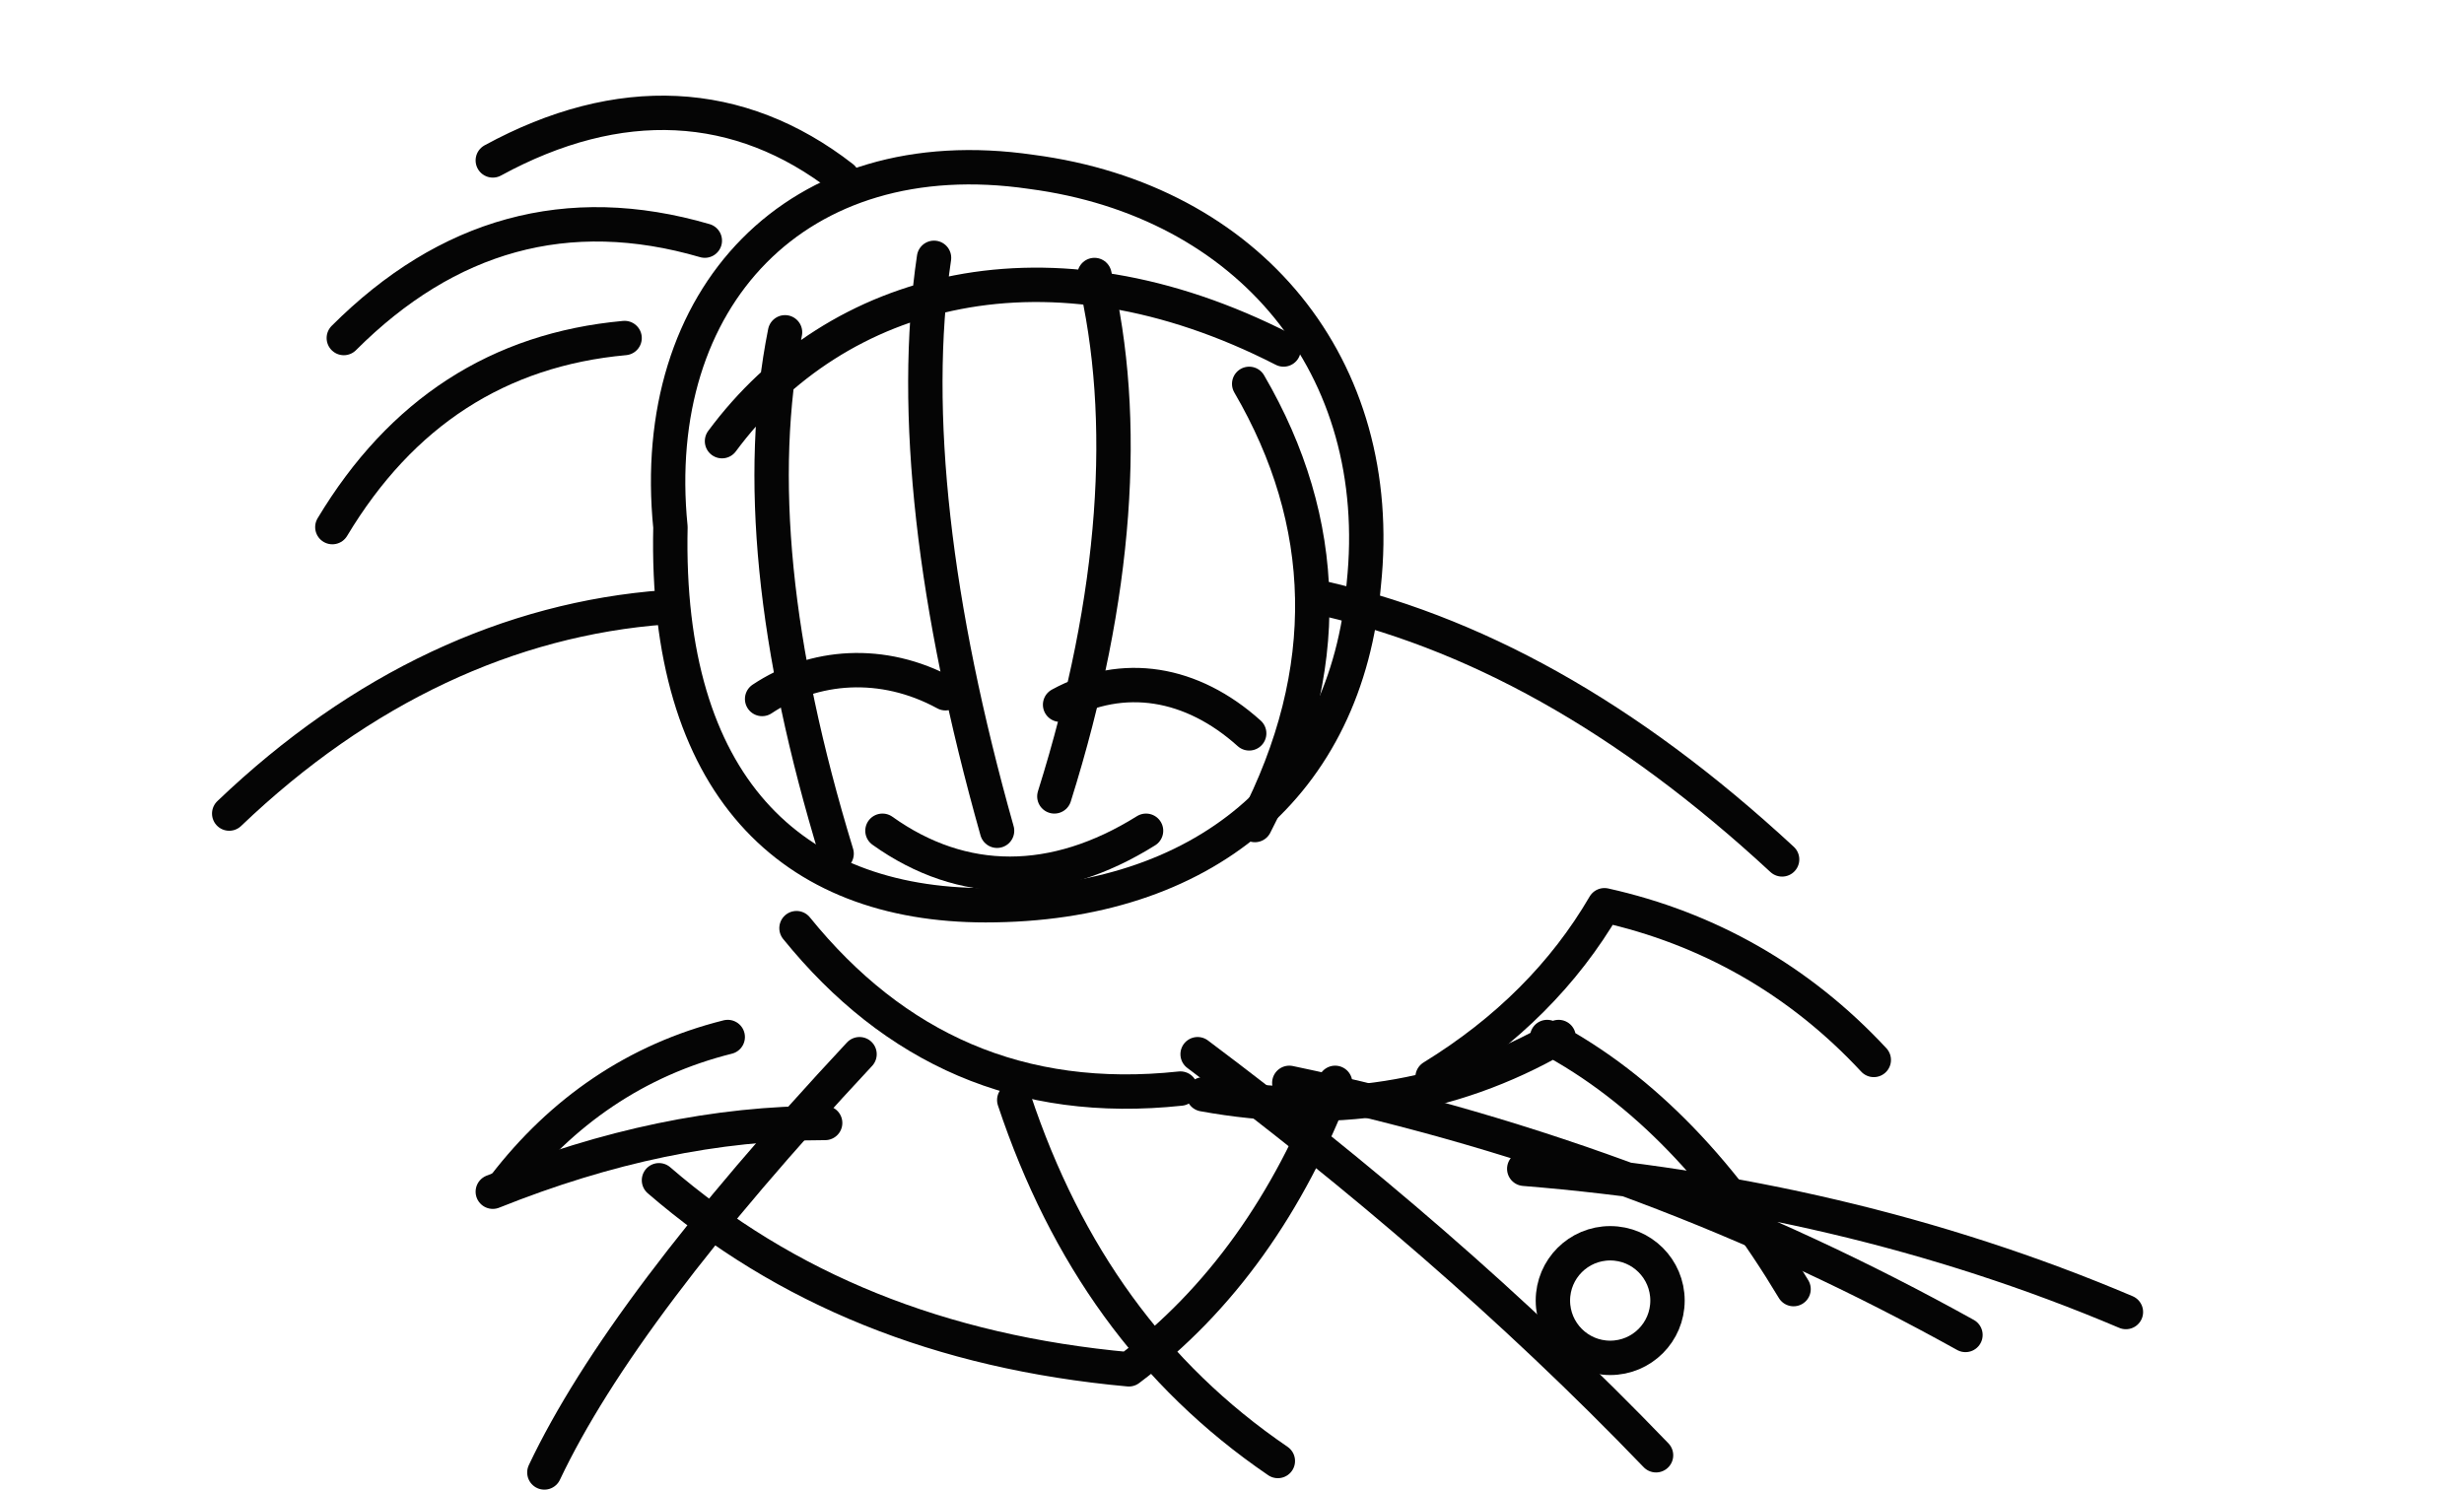
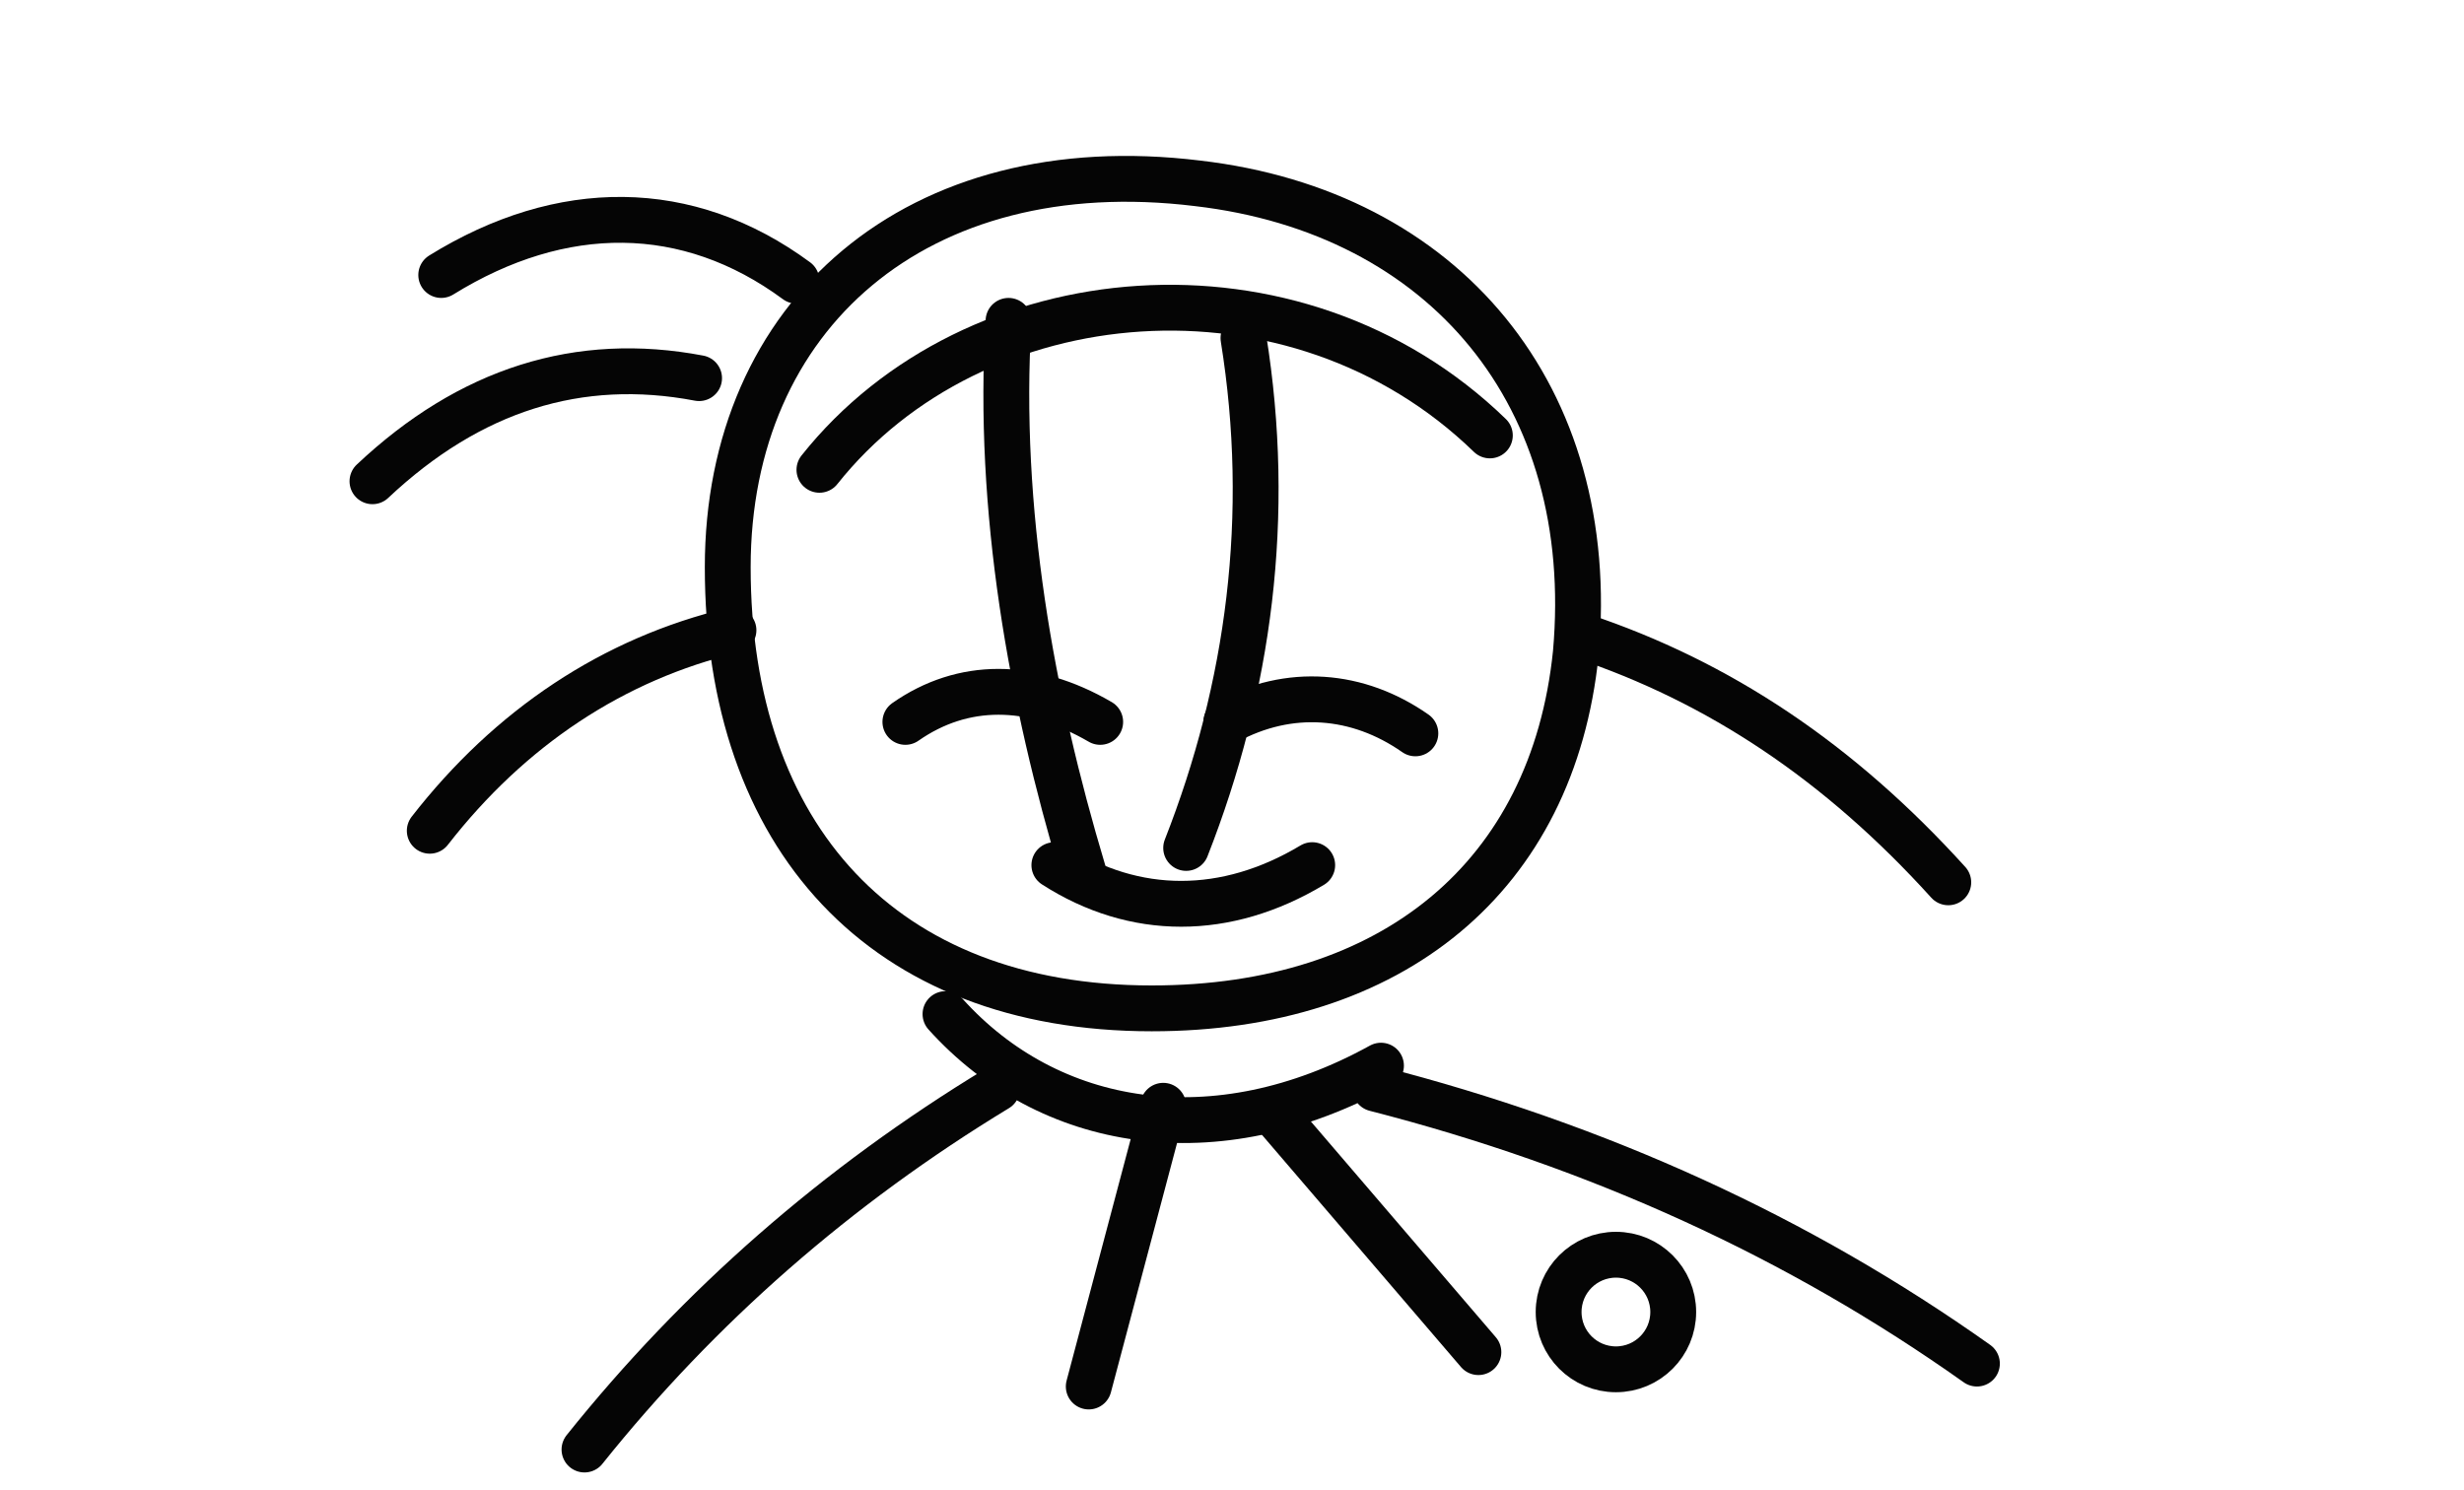
<svg xmlns="http://www.w3.org/2000/svg" viewBox="0 0 430 260" fill="none">
-   <g stroke="#050505" stroke-width="6" stroke-linecap="round" stroke-linejoin="round" vector-effect="non-scaling-stroke">
-     <path d="M117 92c-4-40 22-68 63-62 38 5 62 34 58 72-3 35-28 56-66 56-34 0-56-21-55-66Z" />
-     <path d="M126 77c20-27 57-37 98-16M137 58c-5 25-2 55 9 91M163 45c-4 27 0 61 11 100M191 48c6 25 4 56-7 91M218 67c14 24 15 50 1 77" />
-     <path d="M116 106c-27 2-53 14-76 36M229 104c28 6 55 21 82 46" />
-     <path d="M133 122c9-6 21-7 32-1M185 123c11-6 23-4 33 5" />
-     <path d="M154 145c14 10 30 10 46 0" />
-     <path d="M139 162c17 21 39 31 67 28" />
-     <path d="M150 184c-28 30-46 54-55 73M209 184c28 21 55 44 80 70" />
-     <path d="M177 192c9 27 24 48 46 63M144 196c-19 0-38 4-58 12" />
-     <path d="M225 189c43 9 82 24 118 44M266 204c37 3 72 11 105 25" />
-     <path d="M127 181c-16 4-29 13-39 26M115 206c22 19 49 30 82 33M197 239c16-12 28-29 36-50" />
-     <path d="M210 191c22 4 43 1 62-10M270 181c17 9 31 24 43 44" />
-     <path d="M250 188c13-8 23-18 30-30M280 158c18 4 34 13 47 27" />
-     <circle cx="281" cy="227" r="10" />
-     <path d="M109 59c-22 2-39 13-51 33M123 42c-24-7-45-1-63 17M147 31c-18-14-39-15-61-3" />
+   <g stroke="#050505" stroke-width="8" stroke-linecap="round" stroke-linejoin="round" vector-effect="non-scaling-stroke">
+     <path d="M127 99c0-44 33-73 82-67 43 5 70 37 66 82-4 39-32 62-74 62-47 0-74-30-74-77Z" />
+     <path d="M143 82c27-34 83-39 117-6" />
+     <path d="M176 56c-2 33 4 66 13 96M217 59c5 31 1 61-10 89" />
+     <path d="M128 110c-21 5-39 17-53 35M276 111c24 8 45 22 64 43" />
+     <path d="M158 126c10-7 22-7 34 0M214 126c11-6 23-5 33 2" />
+     <path d="M184 151c14 9 30 9 45 0" />
+     <path d="M165 177c18 20 47 25 76 9" />
+     <path d="M174 190c-28 17-52 38-72 63M240 190c39 10 74 26 105 48" />
+     <path d="M203 193l-13 49M222 194l36 42" />
+     <circle cx="282" cy="229" r="10" />
+     <path d="M122 66c-21-4-40 2-57 18M139 49c-19-14-41-14-62-1" />
  </g>
</svg>
